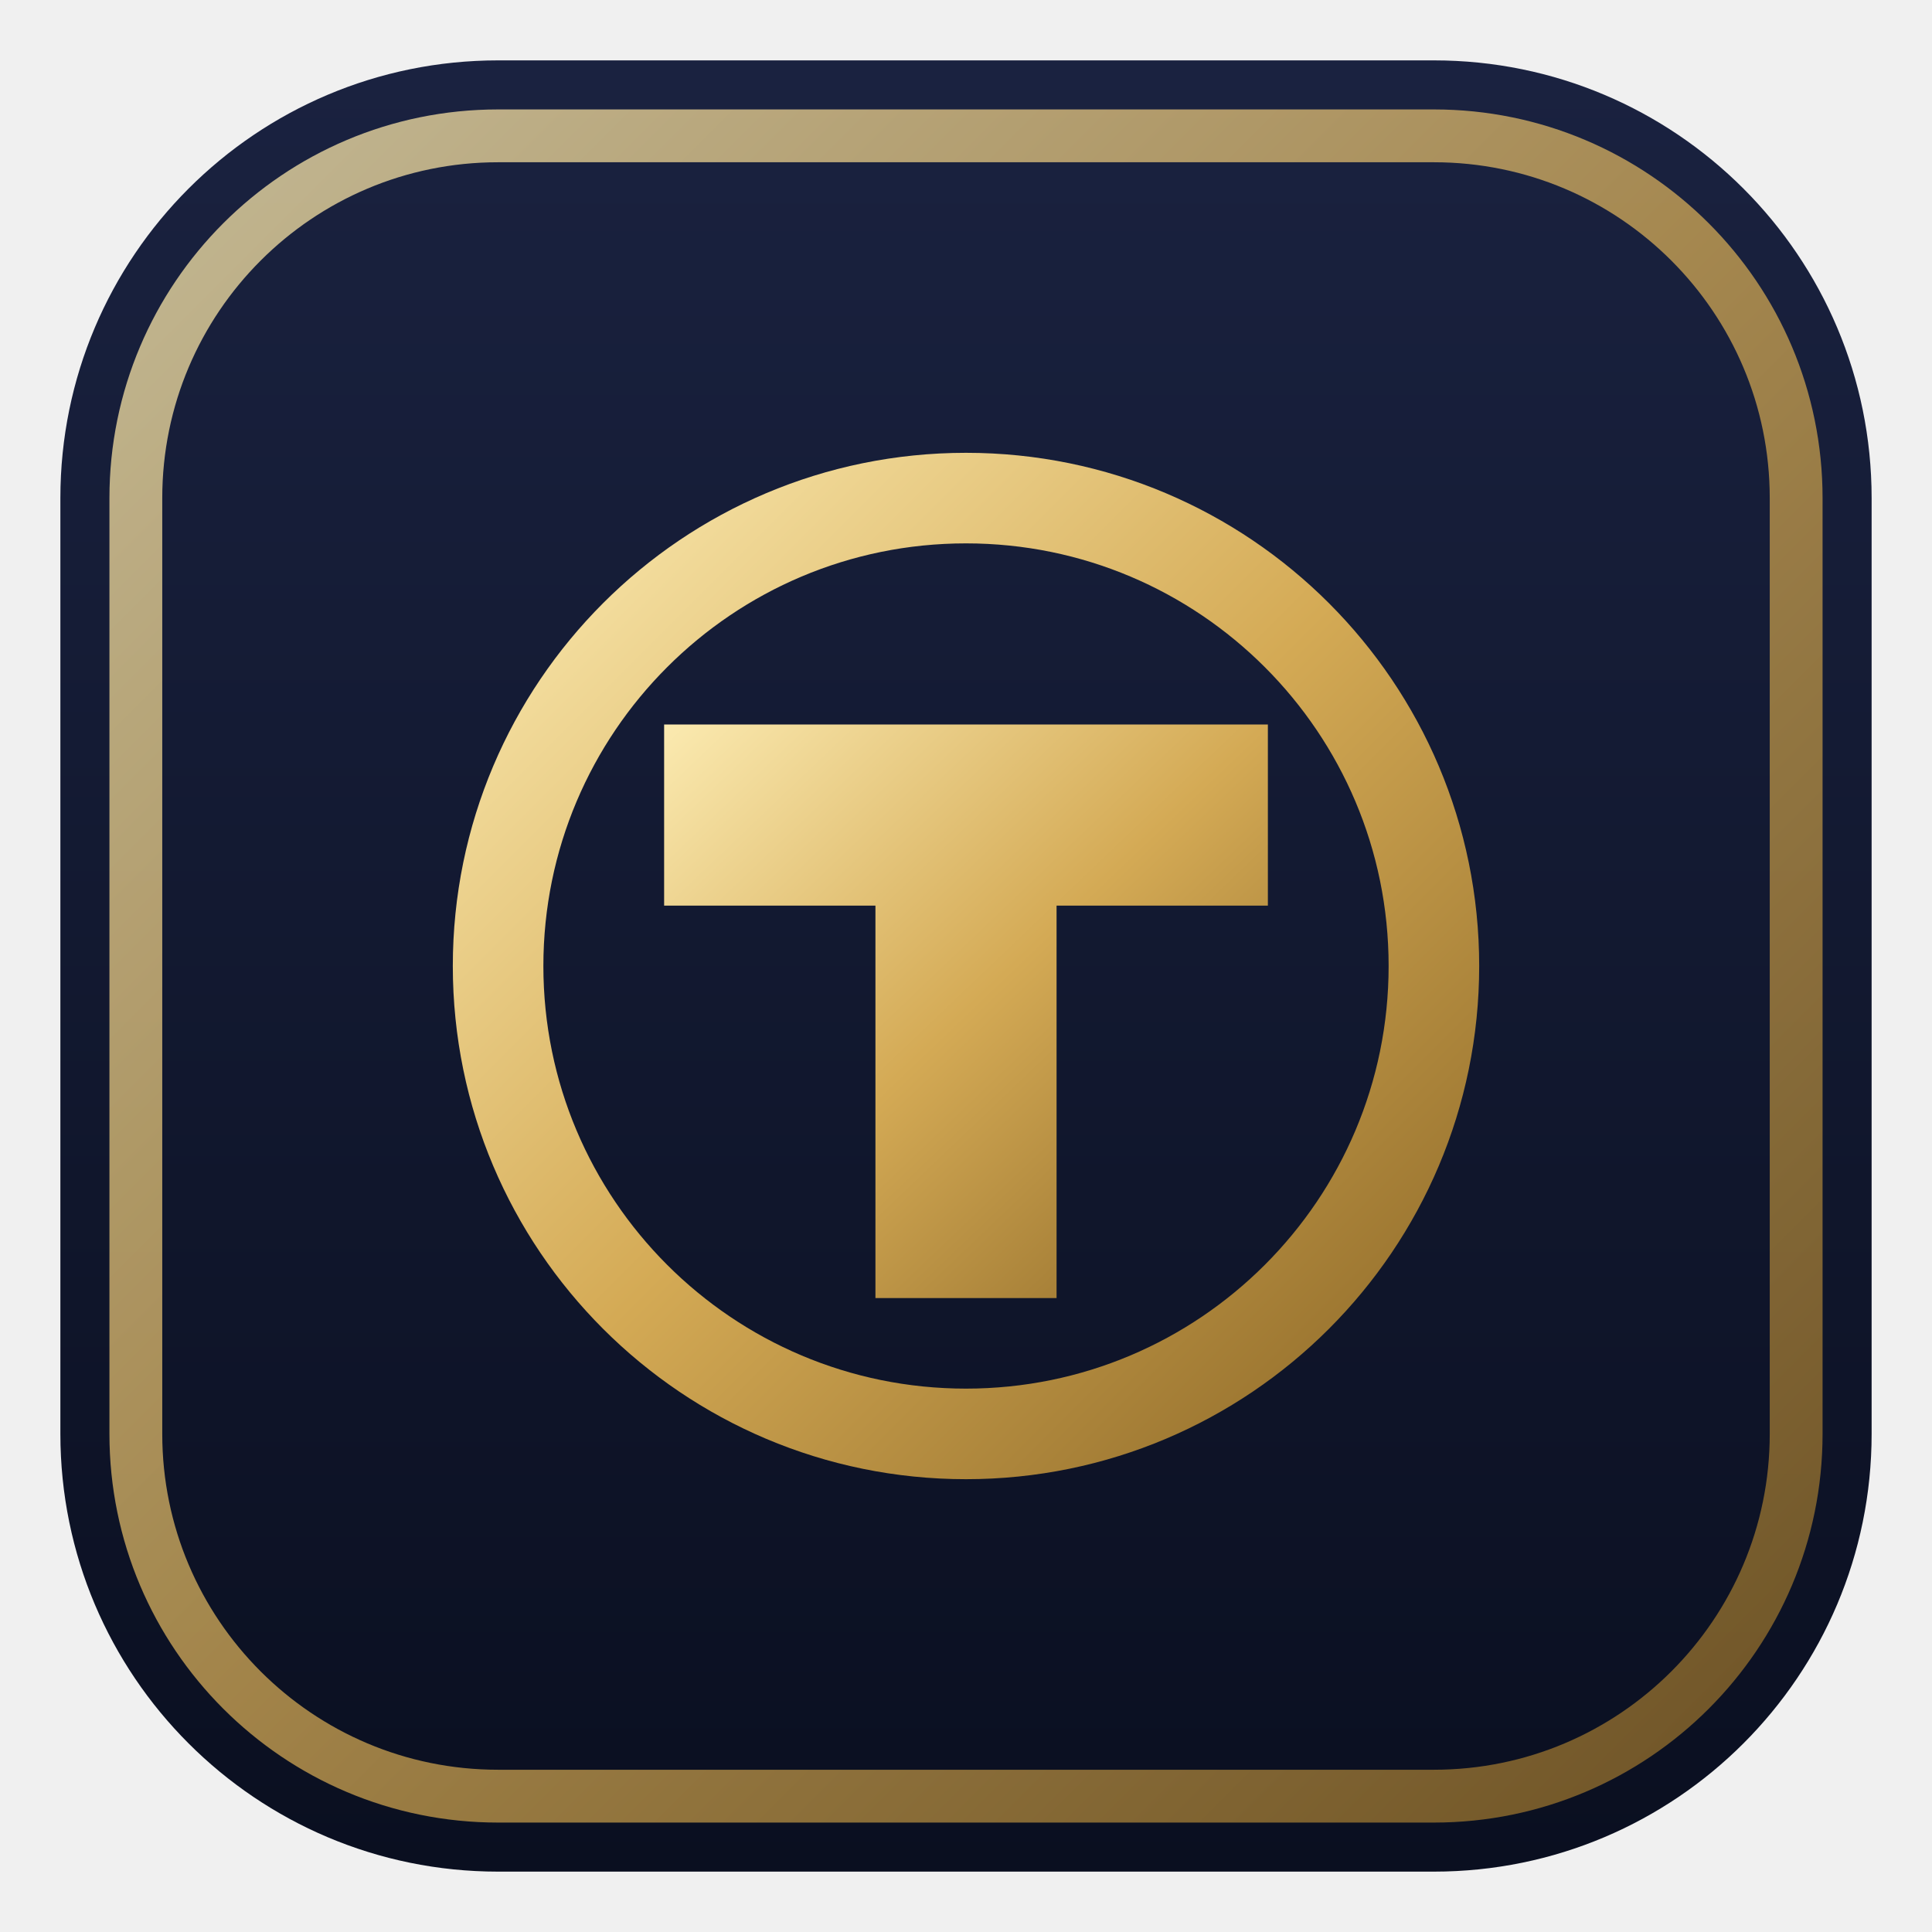
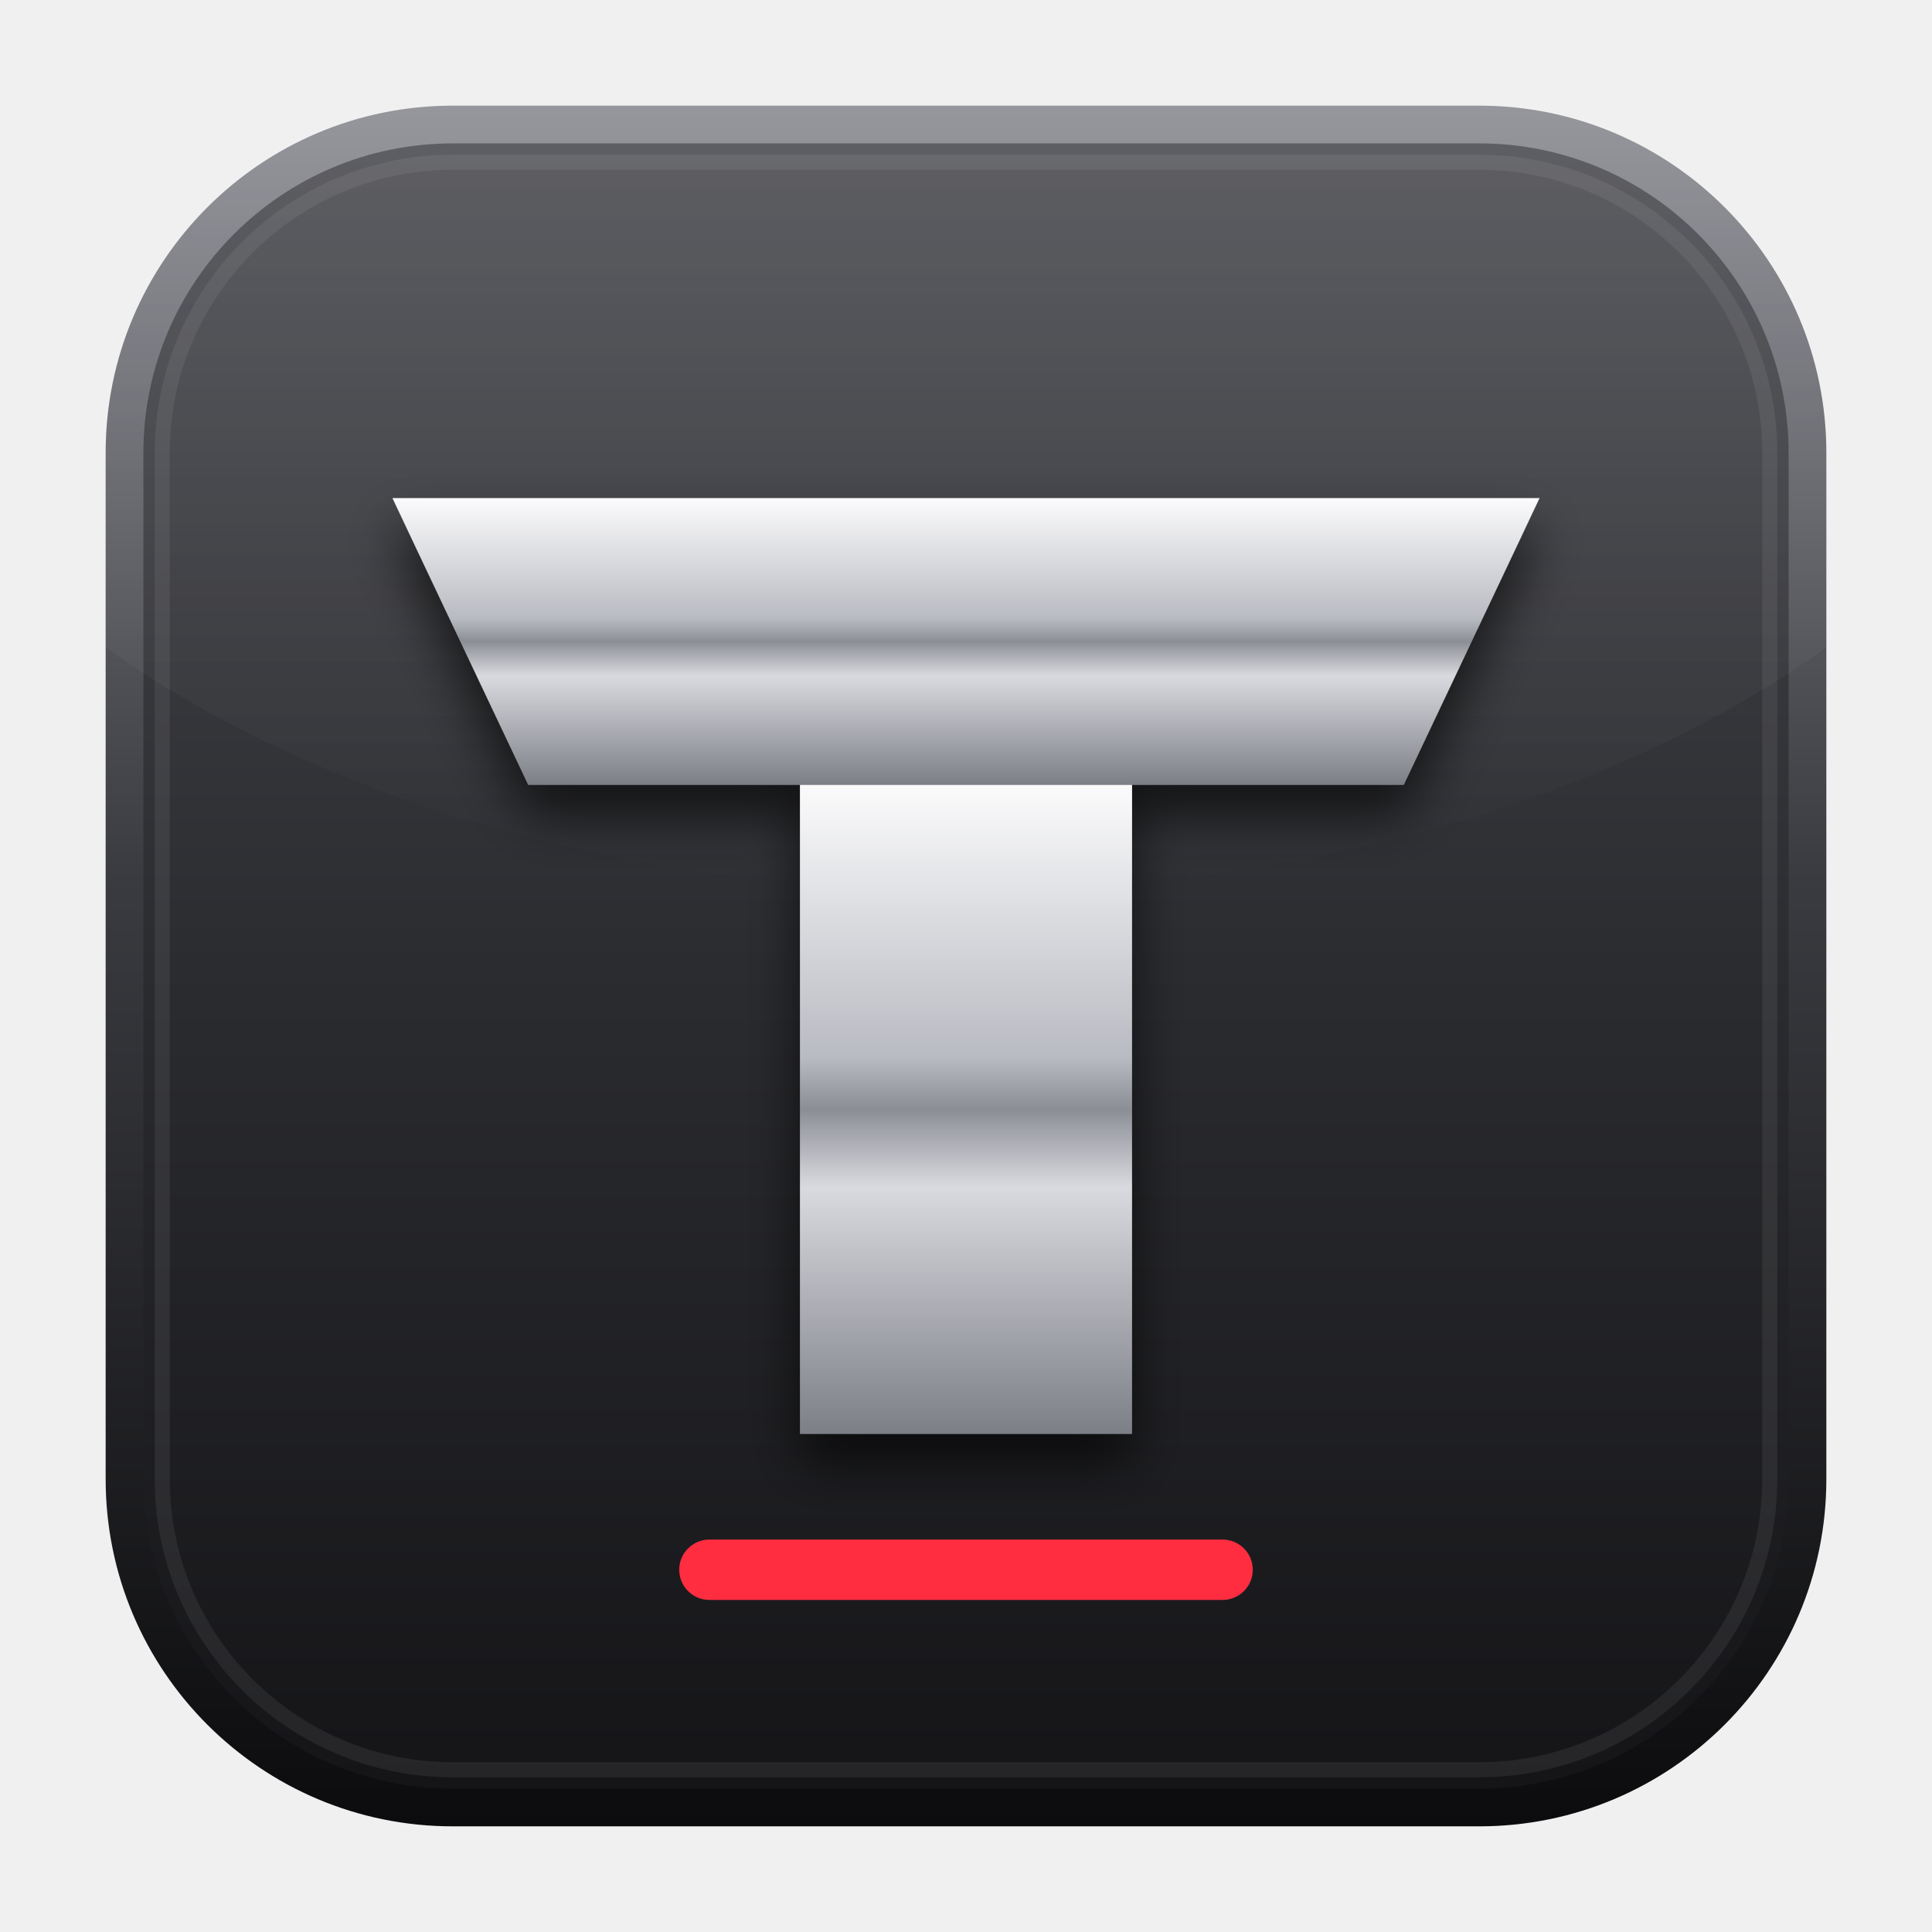
<svg xmlns="http://www.w3.org/2000/svg" viewBox="0 0 256 256" width="256" height="256">
  <defs>
-     <linearGradient id="bg" x1="0" y1="0" x2="0" y2="1">
-       <stop offset="0" stop-color="#1a2240" />
-       <stop offset="1" stop-color="#0a0f20" />
+     <linearGradient id="tile" x1="0" y1="0" x2="0" y2="1">
+       <stop offset="0" stop-color="#4a4b50" />
+       <stop offset=".5" stop-color="#2b2c30" />
+       <stop offset="1" stop-color="#151518" />
    </linearGradient>
-     <linearGradient id="au" x1="0" y1="0" x2="1" y2="1">
-       <stop offset="0" stop-color="#fbeab0" />
-       <stop offset=".5" stop-color="#d4aa55" />
-       <stop offset="1" stop-color="#8f6a28" />
+     <linearGradient id="bevel" x1="0" y1="0" x2="0" y2="1">
+       <stop offset="0" stop-color="#8a8b92" />
+       <stop offset=".45" stop-color="#3a3b40" />
+       <stop offset="1" stop-color="#0b0b0d" />
    </linearGradient>
+     <linearGradient id="gloss" x1="0" y1="0" x2="0" y2="1">
+       <stop offset="0" stop-color="#fff" stop-opacity=".20" />
+       <stop offset="1" stop-color="#fff" stop-opacity="0" />
+     </linearGradient>
+     <linearGradient id="chrome" x1="0" y1="0" x2="0" y2="1">
+       <stop offset="0" stop-color="#fbfbfc" />
+       <stop offset=".42" stop-color="#b9bbc2" />
+       <stop offset=".5" stop-color="#8c8e96" />
+       <stop offset=".62" stop-color="#d9dadf" />
+       <stop offset="1" stop-color="#7d7f87" />
+     </linearGradient>
+     <linearGradient id="red" x1="0" y1="0" x2="1" y2="0">
+       <stop offset="0" stop-color="#ff2d3f" stop-opacity="0" />
+       <stop offset=".25" stop-color="#ff2d3f" />
+       <stop offset=".75" stop-color="#ff2d3f" />
+       <stop offset="1" stop-color="#ff2d3f" stop-opacity="0" />
+     </linearGradient>
+     <filter id="sh" x="-20%" y="-20%" width="140%" height="140%">
+       <feDropShadow dx="0" dy="4" stdDeviation="3.5" flood-color="#000" flood-opacity=".65" />
+     </filter>
+     <clipPath id="tc">
+       <rect x="14" y="14" width="228" height="228" rx="46" />
+     </clipPath>
  </defs>
-   <rect x="8" y="8" width="240" height="240" rx="58" fill="url(#bg)" />
-   <rect x="18" y="18" width="220" height="220" rx="48" fill="none" stroke="url(#au)" stroke-width="7" stroke-opacity=".75" />
-   <circle cx="128" cy="128" r="62" fill="none" stroke="url(#au)" stroke-width="12" />
-   <path d="M88 96H168V120H140V172H116V120H88Z" fill="url(#au)" />
+   <rect x="14" y="14" width="228" height="228" rx="46" fill="url(#bevel)" />
+   <rect x="19" y="19" width="218" height="218" rx="41" fill="url(#tile)" />
+   <g clip-path="url(#tc)">
+     <ellipse cx="128" cy="26" rx="150" ry="92" fill="url(#gloss)" />
+   </g>
+   <rect x="21.5" y="21.5" width="213" height="213" rx="38.5" fill="none" stroke="#fff" stroke-opacity=".07" stroke-width="2" />
+   <g filter="url(#sh)">
+     <path d="M52 66H204L186 104H70Z" fill="url(#chrome)" />
+     <path d="M106 104H150V190H106Z" fill="url(#chrome)" />
+   </g>
+   <rect x="90" y="204" width="76" height="8" rx="4" fill="#ff2d3f" />
</svg>
